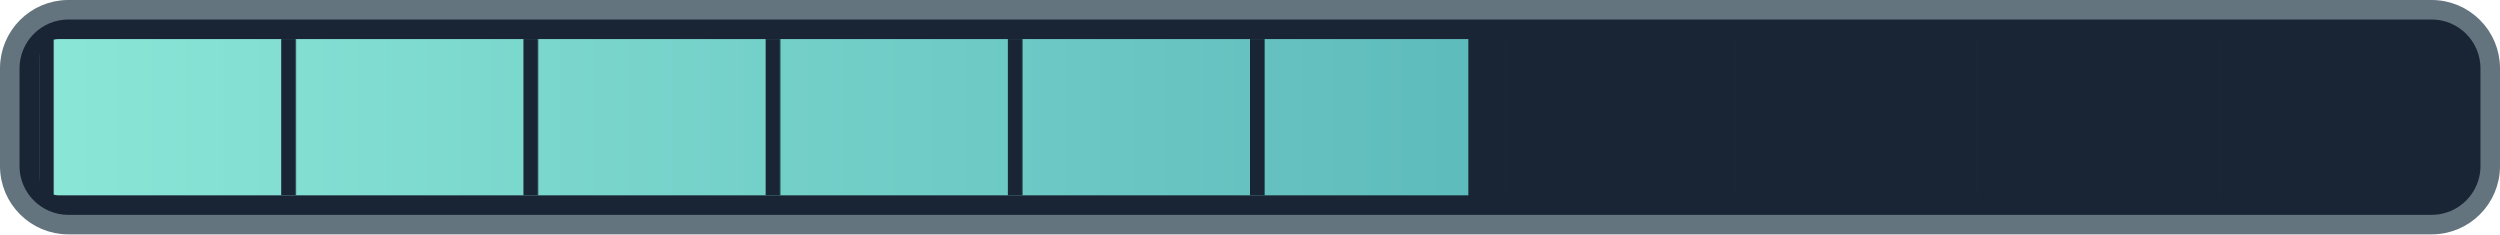
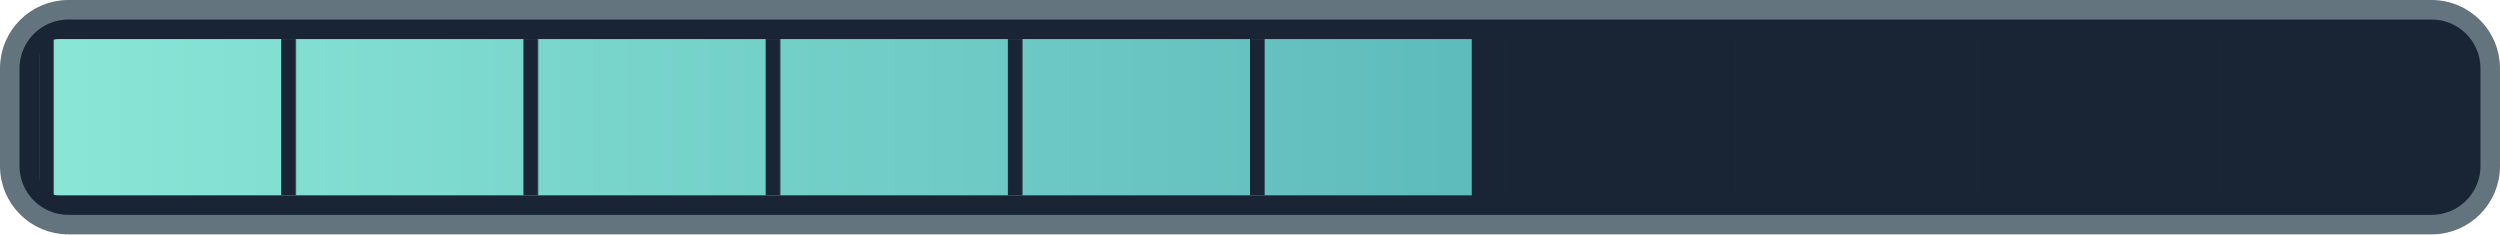
<svg xmlns="http://www.w3.org/2000/svg" width="128" height="12" viewBox="0 0 128 12">
  <defs>
    <linearGradient id="ink">
      <stop stop-color="#8ae6d6" />
      <stop offset="1" stop-color="#409eaa" />
    </linearGradient>
    <pattern id="ticks" width="12.4" height="8" patternUnits="userSpaceOnUse" x="2">
      <path d="M0 0v8" stroke="#192535" stroke-width="1.5" />
    </pattern>
    <clipPath id="filled">
-       <rect x="2" y="2" width="73.179" height="8" />
+       <rect x="2" y="2" width="73.355" height="8" />
    </clipPath>
  </defs>
  <rect x=".5" y=".5" width="127" height="11" rx="3" fill="#192535" stroke="#63747e" />
  <rect x="2" y="2" width="124" height="8" rx="1" fill="url(#ink)" clip-path="url(#filled)" />
  <rect x="2" y="2" width="124" height="8" fill="url(#ticks)" />
</svg>
